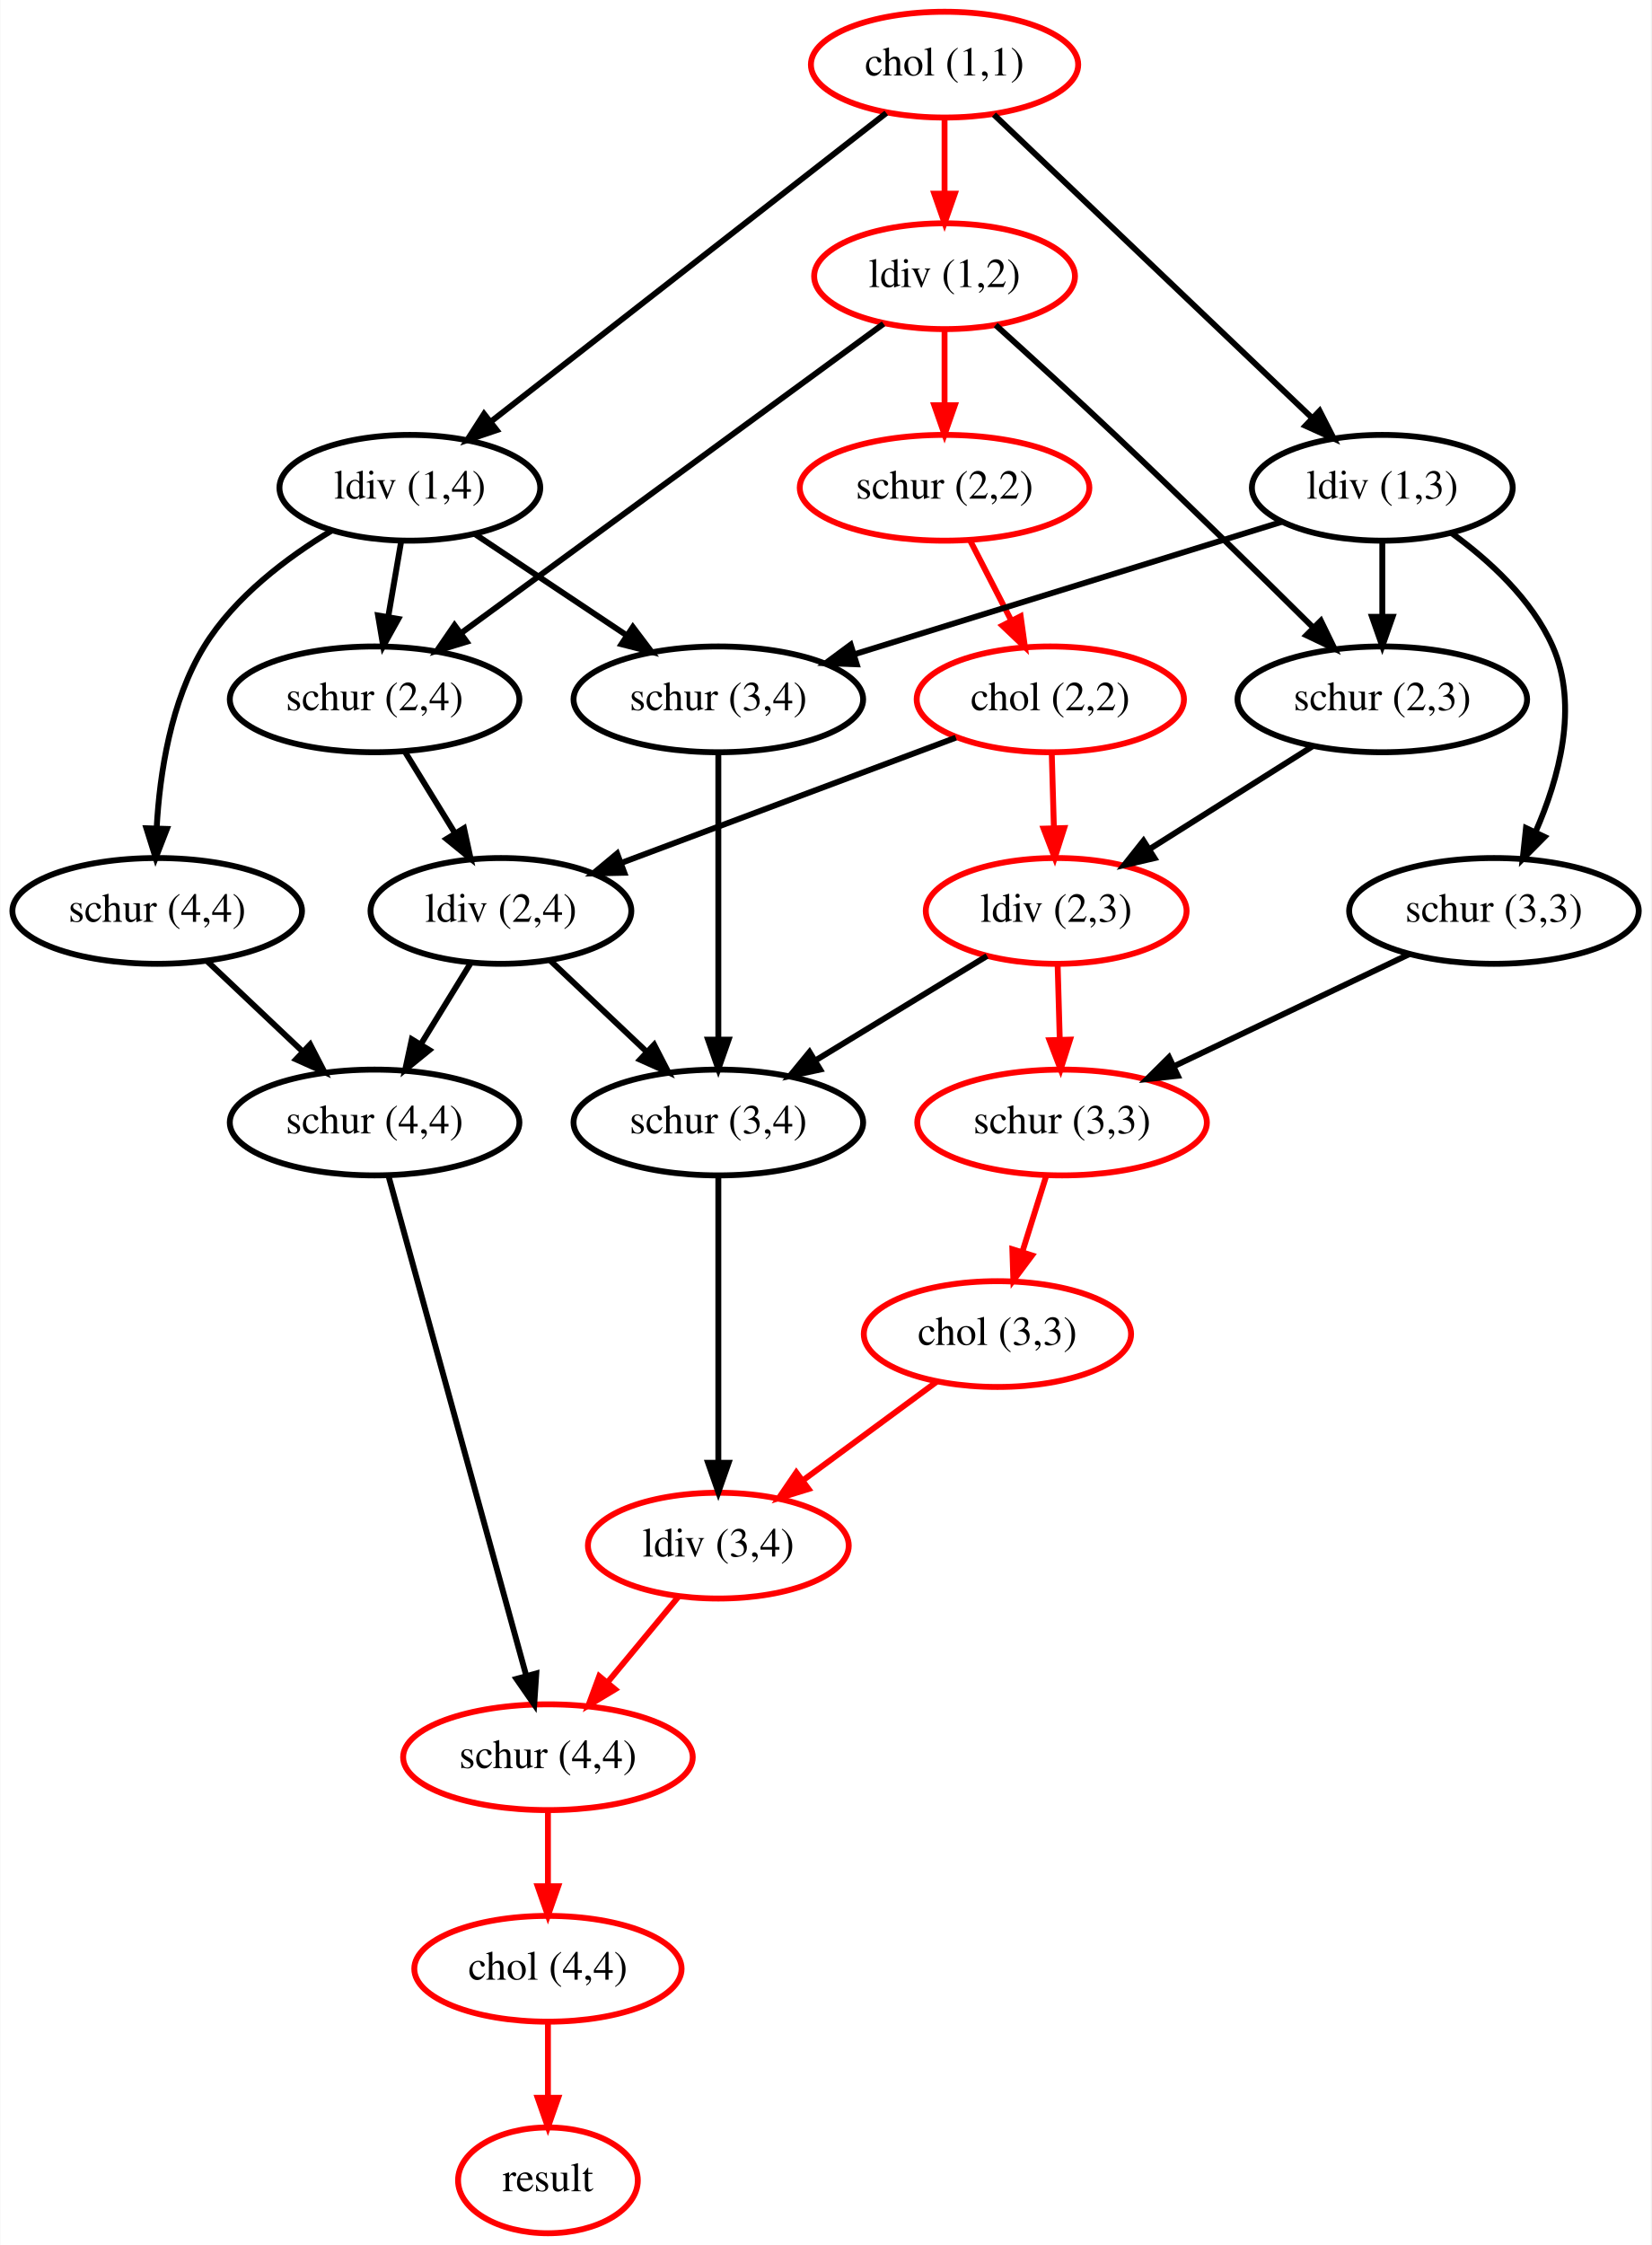
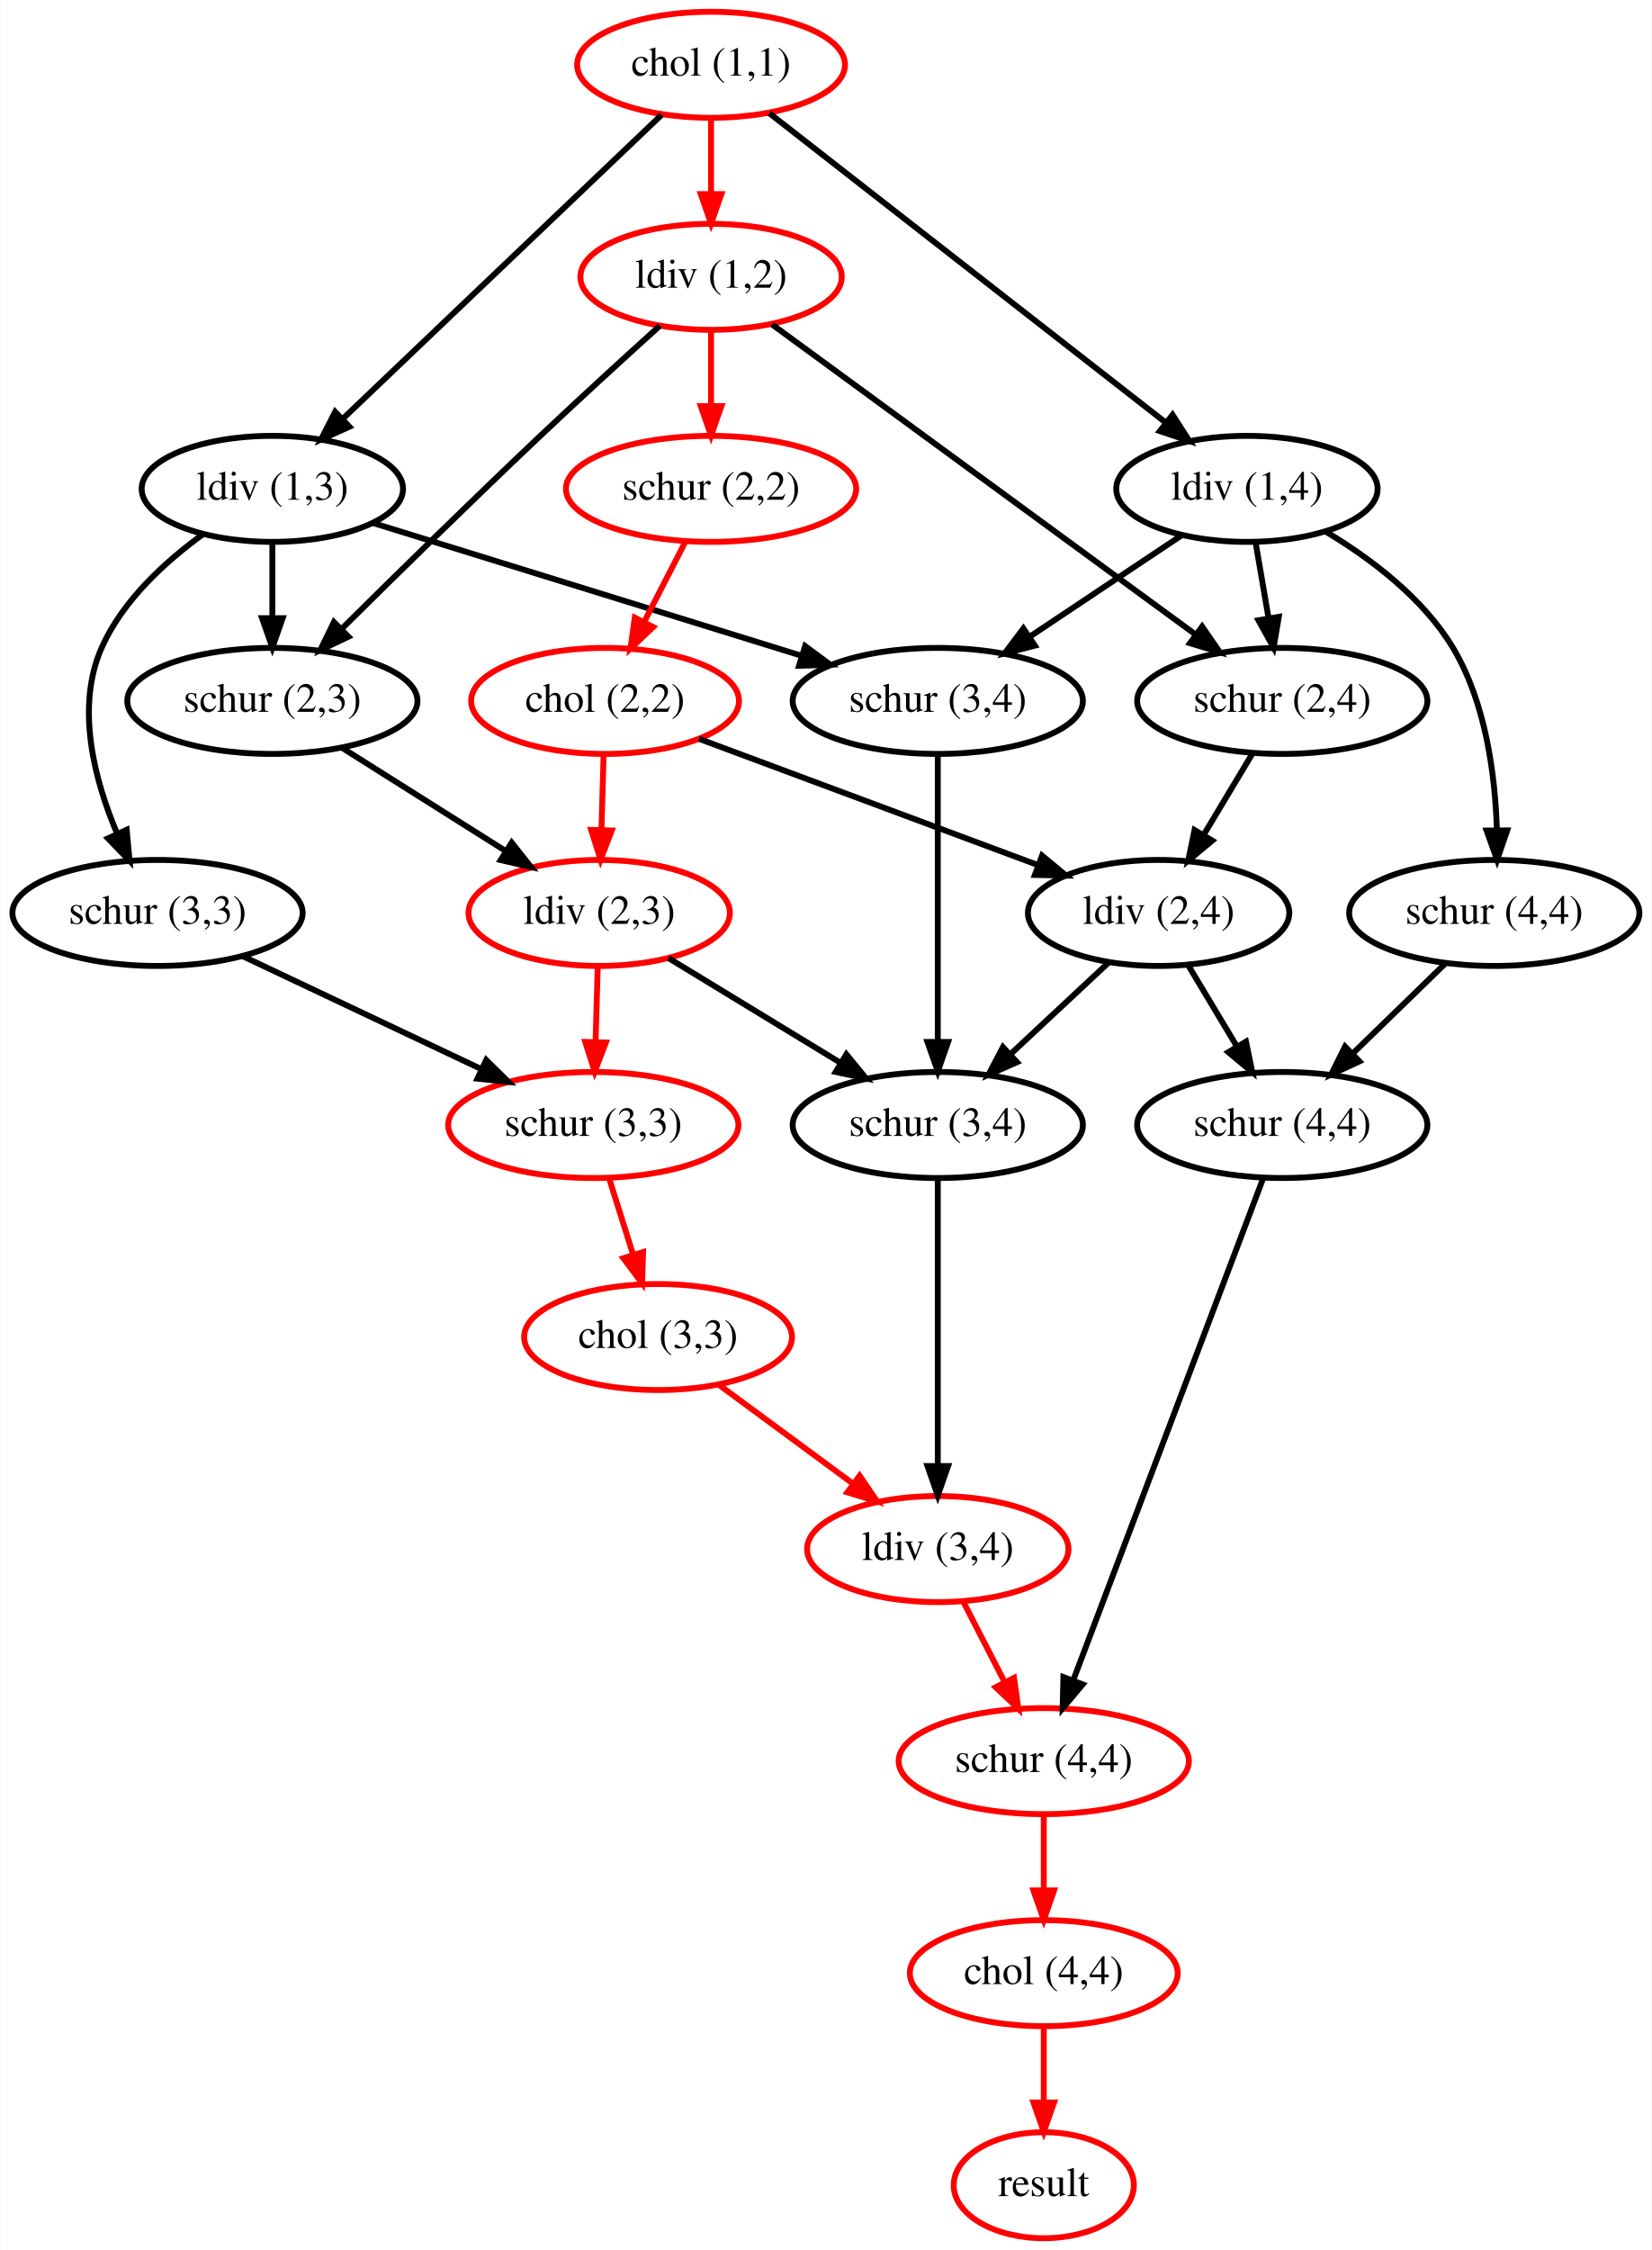
- <svg xmlns="http://www.w3.org/2000/svg" width="562pt" height="764pt" viewBox="0.00 0.00 561.79 764.00">
+ <svg xmlns="http://www.w3.org/2000/svg" width="561pt" height="764pt" viewBox="0.00 0.00 560.79 764.00">
  <g id="graph0" class="graph" transform="scale(1 1) rotate(0) translate(4 760)">
-     <polygon fill="white" stroke="transparent" points="-4,4 -4,-760 557.79,-760 557.79,4 -4,4" />
+     <polygon fill="white" stroke="transparent" points="-4,4 -4,-760 556.79,-760 556.79,4 -4,4" />
    <g id="node1" class="node">
-       <ellipse fill="none" stroke="red" stroke-width="2" cx="317.4" cy="-594" rx="49.29" ry="18" />
-       <text text-anchor="middle" x="317.4" y="-590.3" font-family="Times,serif" font-size="14.00">schur (2,2)</text>
+       <ellipse fill="none" stroke="black" stroke-width="2" cx="88.4" cy="-522" rx="49.29" ry="18" />
+       <text text-anchor="middle" x="88.4" y="-518.3" font-family="Times,serif" font-size="14.00">schur (2,3)</text>
+     </g>
+     <g id="node13" class="node">
+       <ellipse fill="none" stroke="red" stroke-width="2" cx="199.4" cy="-450" rx="44.39" ry="18" />
+       <text text-anchor="middle" x="199.4" y="-446.3" font-family="Times,serif" font-size="14.00">ldiv (2,3)</text>
+     </g>
+     <g id="edge17" class="edge">
+       <path fill="none" stroke="black" stroke-width="2" d="M111.94,-506.15C128.09,-495.97 149.71,-482.33 167.42,-471.17" />
+       <polygon fill="black" stroke="black" stroke-width="2" points="169.68,-473.88 176.27,-465.58 165.94,-467.96 169.68,-473.88" />
+     </g>
+     <g id="node2" class="node">
+       <ellipse fill="none" stroke="red" stroke-width="2" cx="237.4" cy="-666" rx="44.39" ry="18" />
+       <text text-anchor="middle" x="237.4" y="-662.3" font-family="Times,serif" font-size="14.00">ldiv (1,2)</text>
+     </g>
+     <g id="edge1" class="edge">
+       <path fill="none" stroke="black" stroke-width="2" d="M220,-649.38C208.4,-638.91 192.88,-624.74 179.4,-612 156.21,-590.08 130.23,-564.58 111.99,-546.51" />
+       <polygon fill="black" stroke="black" stroke-width="2" points="114.24,-543.81 104.67,-539.25 109.31,-548.77 114.24,-543.81" />
+     </g>
+     <g id="node10" class="node">
+       <ellipse fill="none" stroke="black" stroke-width="2" cx="431.4" cy="-522" rx="49.29" ry="18" />
+       <text text-anchor="middle" x="431.4" y="-518.3" font-family="Times,serif" font-size="14.00">schur (2,4)</text>
+     </g>
+     <g id="edge25" class="edge">
+       <path fill="none" stroke="black" stroke-width="2" d="M258.16,-649.8C292.69,-624.53 362.05,-573.76 401.73,-544.71" />
+       <polygon fill="black" stroke="black" stroke-width="2" points="404.19,-547.25 410.2,-538.52 400.06,-541.6 404.19,-547.25" />
+     </g>
+     <g id="node14" class="node">
+       <ellipse fill="none" stroke="red" stroke-width="2" cx="237.4" cy="-594" rx="49.29" ry="18" />
+       <text text-anchor="middle" x="237.4" y="-590.3" font-family="Times,serif" font-size="14.00">schur (2,2)</text>
+     </g>
+     <g id="edge14" class="edge">
+       <path fill="none" stroke="red" stroke-width="2" d="M237.4,-647.7C237.4,-639.98 237.4,-630.71 237.4,-622.11" />
+       <polygon fill="red" stroke="red" stroke-width="2" points="240.9,-622.1 237.4,-612.1 233.9,-622.1 240.9,-622.1" />
    </g>
    <g id="node3" class="node">
-       <ellipse fill="none" stroke="red" stroke-width="2" cx="353.4" cy="-522" rx="45.49" ry="18" />
-       <text text-anchor="middle" x="353.4" y="-518.3" font-family="Times,serif" font-size="14.00">chol (2,2)</text>
+       <ellipse fill="none" stroke="black" stroke-width="2" cx="88.4" cy="-594" rx="44.39" ry="18" />
+       <text text-anchor="middle" x="88.4" y="-590.3" font-family="Times,serif" font-size="14.00">ldiv (1,3)</text>
    </g>
    <g id="edge2" class="edge">
-       <path fill="none" stroke="red" stroke-width="2" d="M326.11,-576.05C330.31,-567.89 335.44,-557.91 340.11,-548.82" />
-       <polygon fill="red" stroke="red" stroke-width="2" points="343.3,-550.28 344.76,-539.79 337.08,-547.08 343.3,-550.28" />
-     </g>
-     <g id="node2" class="node">
-       <ellipse fill="none" stroke="red" stroke-width="2" cx="317.4" cy="-666" rx="44.39" ry="18" />
-       <text text-anchor="middle" x="317.4" y="-662.3" font-family="Times,serif" font-size="14.00">ldiv (1,2)</text>
-     </g>
-     <g id="edge1" class="edge">
-       <path fill="none" stroke="red" stroke-width="2" d="M317.4,-647.7C317.4,-639.98 317.4,-630.71 317.4,-622.11" />
-       <polygon fill="red" stroke="red" stroke-width="2" points="320.9,-622.1 317.4,-612.1 313.9,-622.1 320.9,-622.1" />
-     </g>
-     <g id="node10" class="node">
-       <ellipse fill="none" stroke="black" stroke-width="2" cx="123.4" cy="-522" rx="49.29" ry="18" />
-       <text text-anchor="middle" x="123.4" y="-518.3" font-family="Times,serif" font-size="14.00">schur (2,4)</text>
+       <path fill="none" stroke="black" stroke-width="2" d="M88.4,-575.7C88.4,-567.98 88.4,-558.71 88.4,-550.11" />
+       <polygon fill="black" stroke="black" stroke-width="2" points="91.9,-550.1 88.4,-540.1 84.9,-550.1 91.9,-550.1" />
+     </g>
+     <g id="node7" class="node">
+       <ellipse fill="none" stroke="black" stroke-width="2" cx="49.4" cy="-450" rx="49.29" ry="18" />
+       <text text-anchor="middle" x="49.4" y="-446.3" font-family="Times,serif" font-size="14.00">schur (3,3)</text>
+     </g>
+     <g id="edge5" class="edge">
+       <path fill="none" stroke="black" stroke-width="2" d="M64.98,-578.7C52.17,-569.43 37.49,-556.1 30.4,-540 21.48,-519.78 27.98,-495.09 35.71,-476.85" />
+       <polygon fill="black" stroke="black" stroke-width="2" points="38.92,-478.25 39.91,-467.7 32.56,-475.32 38.92,-478.25" />
+     </g>
+     <g id="node8" class="node">
+       <ellipse fill="none" stroke="black" stroke-width="2" cx="314.4" cy="-522" rx="49.29" ry="18" />
+       <text text-anchor="middle" x="314.4" y="-518.3" font-family="Times,serif" font-size="14.00">schur (3,4)</text>
+     </g>
+     <g id="edge7" class="edge">
+       <path fill="none" stroke="black" stroke-width="2" d="M122.72,-582.37C161.56,-570.34 225,-550.69 268.17,-537.32" />
+       <polygon fill="black" stroke="black" stroke-width="2" points="269.35,-540.61 277.87,-534.31 267.28,-533.93 269.35,-540.61" />
+     </g>
+     <g id="node4" class="node">
+       <ellipse fill="none" stroke="black" stroke-width="2" cx="503.4" cy="-450" rx="49.29" ry="18" />
+       <text text-anchor="middle" x="503.4" y="-446.3" font-family="Times,serif" font-size="14.00">schur (4,4)</text>
+     </g>
+     <g id="node18" class="node">
+       <ellipse fill="none" stroke="black" stroke-width="2" cx="431.4" cy="-378" rx="49.29" ry="18" />
+       <text text-anchor="middle" x="431.4" y="-374.3" font-family="Times,serif" font-size="14.00">schur (4,4)</text>
+     </g>
+     <g id="edge26" class="edge">
+       <path fill="none" stroke="black" stroke-width="2" d="M486.7,-432.76C477.34,-423.66 465.51,-412.16 455.19,-402.13" />
+       <polygon fill="black" stroke="black" stroke-width="2" points="457.61,-399.61 448,-395.15 452.73,-404.63 457.61,-399.61" />
+     </g>
+     <g id="node5" class="node">
+       <ellipse fill="none" stroke="black" stroke-width="2" cx="419.4" cy="-594" rx="44.39" ry="18" />
+       <text text-anchor="middle" x="419.4" y="-590.3" font-family="Times,serif" font-size="14.00">ldiv (1,4)</text>
+     </g>
+     <g id="edge3" class="edge">
+       <path fill="none" stroke="black" stroke-width="2" d="M446.18,-579.48C461.33,-570.4 479.22,-557 489.4,-540 500.54,-521.38 503.72,-496.79 504.29,-478.18" />
+       <polygon fill="black" stroke="black" stroke-width="2" points="507.79,-478.03 504.37,-468.01 500.79,-477.98 507.79,-478.03" />
+     </g>
+     <g id="edge6" class="edge">
+       <path fill="none" stroke="black" stroke-width="2" d="M397.38,-578.33C382.33,-568.29 362.15,-554.84 345.47,-543.71" />
+       <polygon fill="black" stroke="black" stroke-width="2" points="347.37,-540.77 337.1,-538.14 343.48,-546.6 347.37,-540.77" />
    </g>
    <g id="edge24" class="edge">
-       <path fill="none" stroke="black" stroke-width="2" d="M296.63,-649.8C262.1,-624.53 192.74,-573.76 153.06,-544.71" />
-       <polygon fill="black" stroke="black" stroke-width="2" points="154.73,-541.6 144.6,-538.52 150.6,-547.25 154.73,-541.6" />
+       <path fill="none" stroke="black" stroke-width="2" d="M422.36,-575.7C423.68,-567.98 425.27,-558.71 426.75,-550.11" />
+       <polygon fill="black" stroke="black" stroke-width="2" points="430.22,-550.55 428.46,-540.1 423.32,-549.37 430.22,-550.55" />
+     </g>
+     <g id="node6" class="node">
+       <ellipse fill="none" stroke="red" stroke-width="2" cx="237.4" cy="-738" rx="45.49" ry="18" />
+       <text text-anchor="middle" x="237.4" y="-734.3" font-family="Times,serif" font-size="14.00">chol (1,1)</text>
+     </g>
+     <g id="edge13" class="edge">
+       <path fill="none" stroke="red" stroke-width="2" d="M237.4,-719.7C237.4,-711.98 237.4,-702.71 237.4,-694.11" />
+       <polygon fill="red" stroke="red" stroke-width="2" points="240.9,-694.1 237.4,-684.1 233.9,-694.1 240.9,-694.1" />
+     </g>
+     <g id="edge4" class="edge">
+       <path fill="none" stroke="black" stroke-width="2" d="M220.59,-720.99C194.18,-695.82 142.85,-646.9 112.51,-617.98" />
+       <polygon fill="black" stroke="black" stroke-width="2" points="114.56,-615.1 104.91,-610.74 109.73,-620.17 114.56,-615.1" />
+     </g>
+     <g id="edge23" class="edge">
+       <path fill="none" stroke="black" stroke-width="2" d="M257.22,-721.53C289.85,-696.07 354.95,-645.28 391.98,-616.39" />
+       <polygon fill="black" stroke="black" stroke-width="2" points="394.14,-619.14 399.87,-610.23 389.83,-613.62 394.14,-619.14" />
+     </g>
+     <g id="node15" class="node">
+       <ellipse fill="none" stroke="red" stroke-width="2" cx="197.4" cy="-378" rx="49.29" ry="18" />
+       <text text-anchor="middle" x="197.4" y="-374.3" font-family="Times,serif" font-size="14.00">schur (3,3)</text>
+     </g>
+     <g id="edge18" class="edge">
+       <path fill="none" stroke="black" stroke-width="2" d="M78.28,-435.34C101.41,-424.4 134.03,-408.97 159.3,-397.02" />
+       <polygon fill="black" stroke="black" stroke-width="2" points="161.04,-400.07 168.58,-392.63 158.04,-393.74 161.04,-400.07" />
+     </g>
+     <g id="node12" class="node">
+       <ellipse fill="none" stroke="black" stroke-width="2" cx="314.4" cy="-378" rx="49.29" ry="18" />
+       <text text-anchor="middle" x="314.4" y="-374.3" font-family="Times,serif" font-size="14.00">schur (3,4)</text>
+     </g>
+     <g id="edge10" class="edge">
+       <path fill="none" stroke="black" stroke-width="2" d="M314.4,-503.87C314.4,-479.67 314.4,-435.21 314.4,-406.39" />
+       <polygon fill="black" stroke="black" stroke-width="2" points="317.9,-406.19 314.4,-396.19 310.9,-406.19 317.9,-406.19" />
+     </g>
+     <g id="node9" class="node">
+       <ellipse fill="none" stroke="black" stroke-width="2" cx="389.4" cy="-450" rx="44.39" ry="18" />
+       <text text-anchor="middle" x="389.4" y="-446.3" font-family="Times,serif" font-size="14.00">ldiv (2,4)</text>
+     </g>
+     <g id="edge11" class="edge">
+       <path fill="none" stroke="black" stroke-width="2" d="M372.38,-433.12C362.57,-423.96 350.07,-412.29 339.18,-402.13" />
+       <polygon fill="black" stroke="black" stroke-width="2" points="341.31,-399.33 331.61,-395.06 336.53,-404.45 341.31,-399.33" />
+     </g>
+     <g id="edge27" class="edge">
+       <path fill="none" stroke="black" stroke-width="2" d="M399.35,-432.41C404.3,-424.16 410.39,-414.01 415.93,-404.78" />
+       <polygon fill="black" stroke="black" stroke-width="2" points="419.08,-406.33 421.22,-395.96 413.08,-402.73 419.08,-406.33" />
+     </g>
+     <g id="edge8" class="edge">
+       <path fill="none" stroke="black" stroke-width="2" d="M421.23,-504.05C416.28,-495.8 410.22,-485.7 404.72,-476.54" />
+       <polygon fill="black" stroke="black" stroke-width="2" points="407.62,-474.56 399.47,-467.79 401.61,-478.16 407.62,-474.56" />
+     </g>
+     <g id="node11" class="node">
+       <ellipse fill="none" stroke="red" stroke-width="2" cx="201.4" cy="-522" rx="45.49" ry="18" />
+       <text text-anchor="middle" x="201.4" y="-518.3" font-family="Times,serif" font-size="14.00">chol (2,2)</text>
+     </g>
+     <g id="edge9" class="edge">
+       <path fill="none" stroke="black" stroke-width="2" d="M233.29,-509.13C264.94,-497.34 313.61,-479.22 348.18,-466.35" />
+       <polygon fill="black" stroke="black" stroke-width="2" points="349.82,-469.47 357.97,-462.7 347.38,-462.91 349.82,-469.47" />
+     </g>
+     <g id="edge16" class="edge">
+       <path fill="none" stroke="red" stroke-width="2" d="M200.9,-503.7C200.68,-495.98 200.42,-486.71 200.17,-478.11" />
+       <polygon fill="red" stroke="red" stroke-width="2" points="203.67,-478 199.88,-468.1 196.67,-478.2 203.67,-478" />
+     </g>
+     <g id="node17" class="node">
+       <ellipse fill="none" stroke="red" stroke-width="2" cx="314.4" cy="-234" rx="44.39" ry="18" />
+       <text text-anchor="middle" x="314.4" y="-230.3" font-family="Times,serif" font-size="14.00">ldiv (3,4)</text>
+     </g>
+     <g id="edge22" class="edge">
+       <path fill="none" stroke="black" stroke-width="2" d="M314.4,-359.87C314.4,-335.67 314.4,-291.21 314.4,-262.39" />
+       <polygon fill="black" stroke="black" stroke-width="2" points="317.9,-262.19 314.4,-252.19 310.9,-262.19 317.9,-262.19" />
+     </g>
+     <g id="edge12" class="edge">
+       <path fill="none" stroke="black" stroke-width="2" d="M222.95,-434.67C239.77,-424.42 262.65,-410.5 281.31,-399.14" />
+       <polygon fill="black" stroke="black" stroke-width="2" points="283.36,-401.99 290.09,-393.8 279.72,-396.01 283.36,-401.99" />
+     </g>
+     <g id="edge19" class="edge">
+       <path fill="none" stroke="red" stroke-width="2" d="M198.9,-431.7C198.68,-423.98 198.42,-414.71 198.17,-406.11" />
+       <polygon fill="red" stroke="red" stroke-width="2" points="201.67,-406 197.88,-396.1 194.67,-406.2 201.67,-406" />
+     </g>
+     <g id="edge15" class="edge">
+       <path fill="none" stroke="red" stroke-width="2" d="M228.68,-576.05C224.48,-567.89 219.35,-557.91 214.68,-548.82" />
+       <polygon fill="red" stroke="red" stroke-width="2" points="217.72,-547.08 210.03,-539.79 211.49,-550.28 217.72,-547.08" />
+     </g>
+     <g id="node16" class="node">
+       <ellipse fill="none" stroke="red" stroke-width="2" cx="219.4" cy="-306" rx="45.49" ry="18" />
+       <text text-anchor="middle" x="219.4" y="-302.3" font-family="Times,serif" font-size="14.00">chol (3,3)</text>
+     </g>
+     <g id="edge20" class="edge">
+       <path fill="none" stroke="red" stroke-width="2" d="M202.72,-360.05C205.17,-352.26 208.14,-342.82 210.89,-334.08" />
+       <polygon fill="red" stroke="red" stroke-width="2" points="214.31,-334.86 213.97,-324.28 207.63,-332.77 214.31,-334.86" />
+     </g>
+     <g id="edge21" class="edge">
+       <path fill="none" stroke="red" stroke-width="2" d="M240.01,-289.81C253.33,-280 270.86,-267.08 285.55,-256.25" />
+       <polygon fill="red" stroke="red" stroke-width="2" points="287.85,-258.91 293.82,-250.16 283.7,-253.27 287.85,-258.91" />
+     </g>
+     <g id="node19" class="node">
+       <ellipse fill="none" stroke="red" stroke-width="2" cx="350.4" cy="-162" rx="49.29" ry="18" />
+       <text text-anchor="middle" x="350.4" y="-158.3" font-family="Times,serif" font-size="14.00">schur (4,4)</text>
+     </g>
+     <g id="edge29" class="edge">
+       <path fill="none" stroke="red" stroke-width="2" d="M323.11,-216.05C327.31,-207.89 332.44,-197.91 337.11,-188.82" />
+       <polygon fill="red" stroke="red" stroke-width="2" points="340.3,-190.28 341.76,-179.79 334.08,-187.08 340.3,-190.28" />
+     </g>
+     <g id="edge28" class="edge">
+       <path fill="none" stroke="black" stroke-width="2" d="M424.9,-359.85C410.8,-322.58 377.27,-234 360.42,-189.49" />
+       <polygon fill="black" stroke="black" stroke-width="2" points="363.62,-188.05 356.81,-179.94 357.07,-190.53 363.62,-188.05" />
    </g>
    <g id="node20" class="node">
-       <ellipse fill="none" stroke="black" stroke-width="2" cx="466.4" cy="-522" rx="49.29" ry="18" />
-       <text text-anchor="middle" x="466.4" y="-518.3" font-family="Times,serif" font-size="14.00">schur (2,3)</text>
-     </g>
-     <g id="edge25" class="edge">
-       <path fill="none" stroke="black" stroke-width="2" d="M334.79,-649.38C346.39,-638.91 361.92,-624.74 375.4,-612 398.58,-590.08 424.56,-564.58 442.8,-546.51" />
-       <polygon fill="black" stroke="black" stroke-width="2" points="445.49,-548.77 450.12,-539.25 440.55,-543.81 445.49,-548.77" />
-     </g>
-     <g id="node9" class="node">
-       <ellipse fill="none" stroke="black" stroke-width="2" cx="166.4" cy="-450" rx="44.39" ry="18" />
-       <text text-anchor="middle" x="166.4" y="-446.3" font-family="Times,serif" font-size="14.00">ldiv (2,4)</text>
-     </g>
-     <g id="edge8" class="edge">
-       <path fill="none" stroke="black" stroke-width="2" d="M321.25,-508.97C289.79,-497.19 241.74,-479.2 207.51,-466.39" />
-       <polygon fill="black" stroke="black" stroke-width="2" points="208.4,-462.99 197.81,-462.76 205.95,-469.54 208.4,-462.99" />
-     </g>
-     <g id="node12" class="node">
-       <ellipse fill="none" stroke="red" stroke-width="2" cx="355.4" cy="-450" rx="44.39" ry="18" />
-       <text text-anchor="middle" x="355.4" y="-446.3" font-family="Times,serif" font-size="14.00">ldiv (2,3)</text>
-     </g>
-     <g id="edge28" class="edge">
-       <path fill="none" stroke="red" stroke-width="2" d="M353.89,-503.7C354.11,-495.98 354.38,-486.71 354.62,-478.11" />
-       <polygon fill="red" stroke="red" stroke-width="2" points="358.12,-478.2 354.91,-468.1 351.12,-478 358.12,-478.2" />
-     </g>
-     <g id="node4" class="node">
-       <ellipse fill="none" stroke="red" stroke-width="2" cx="317.4" cy="-738" rx="45.49" ry="18" />
-       <text text-anchor="middle" x="317.4" y="-734.3" font-family="Times,serif" font-size="14.00">chol (1,1)</text>
-     </g>
-     <g id="edge3" class="edge">
-       <path fill="none" stroke="red" stroke-width="2" d="M317.4,-719.7C317.4,-711.98 317.4,-702.71 317.4,-694.11" />
-       <polygon fill="red" stroke="red" stroke-width="2" points="320.9,-694.1 317.4,-684.1 313.9,-694.1 320.9,-694.1" />
-     </g>
-     <g id="node6" class="node">
-       <ellipse fill="none" stroke="black" stroke-width="2" cx="135.4" cy="-594" rx="44.39" ry="18" />
-       <text text-anchor="middle" x="135.4" y="-590.3" font-family="Times,serif" font-size="14.00">ldiv (1,4)</text>
-     </g>
-     <g id="edge22" class="edge">
-       <path fill="none" stroke="black" stroke-width="2" d="M297.57,-721.53C264.94,-696.07 199.84,-645.28 162.81,-616.39" />
-       <polygon fill="black" stroke="black" stroke-width="2" points="164.96,-613.62 154.92,-610.23 160.65,-619.14 164.96,-613.62" />
-     </g>
-     <g id="node8" class="node">
-       <ellipse fill="none" stroke="black" stroke-width="2" cx="466.4" cy="-594" rx="44.39" ry="18" />
-       <text text-anchor="middle" x="466.4" y="-590.3" font-family="Times,serif" font-size="14.00">ldiv (1,3)</text>
-     </g>
-     <g id="edge14" class="edge">
-       <path fill="none" stroke="black" stroke-width="2" d="M334.2,-720.99C360.61,-695.82 411.94,-646.9 442.28,-617.98" />
-       <polygon fill="black" stroke="black" stroke-width="2" points="445.06,-620.17 449.88,-610.74 440.23,-615.1 445.06,-620.17" />
-     </g>
-     <g id="node5" class="node">
-       <ellipse fill="none" stroke="black" stroke-width="2" cx="49.4" cy="-450" rx="49.29" ry="18" />
-       <text text-anchor="middle" x="49.4" y="-446.3" font-family="Times,serif" font-size="14.00">schur (4,4)</text>
-     </g>
-     <g id="node16" class="node">
-       <ellipse fill="none" stroke="black" stroke-width="2" cx="123.4" cy="-378" rx="49.29" ry="18" />
-       <text text-anchor="middle" x="123.4" y="-374.3" font-family="Times,serif" font-size="14.00">schur (4,4)</text>
-     </g>
-     <g id="edge17" class="edge">
-       <path fill="none" stroke="black" stroke-width="2" d="M66.56,-432.76C76.18,-423.66 88.34,-412.16 98.94,-402.13" />
-       <polygon fill="black" stroke="black" stroke-width="2" points="101.47,-404.56 106.33,-395.15 96.66,-399.48 101.47,-404.56" />
-     </g>
-     <g id="edge4" class="edge">
-       <path fill="none" stroke="black" stroke-width="2" d="M108.75,-579.4C93.65,-570.29 75.76,-556.89 65.4,-540 54,-521.43 50.26,-496.84 49.22,-478.22" />
-       <polygon fill="black" stroke="black" stroke-width="2" points="52.71,-477.91 48.88,-468.03 45.72,-478.14 52.71,-477.91" />
-     </g>
-     <g id="node7" class="node">
-       <ellipse fill="none" stroke="black" stroke-width="2" cx="240.4" cy="-522" rx="49.29" ry="18" />
-       <text text-anchor="middle" x="240.4" y="-518.3" font-family="Times,serif" font-size="14.00">schur (3,4)</text>
-     </g>
-     <g id="edge5" class="edge">
-       <path fill="none" stroke="black" stroke-width="2" d="M157.41,-578.33C172.46,-568.29 192.64,-554.84 209.32,-543.71" />
-       <polygon fill="black" stroke="black" stroke-width="2" points="211.31,-546.6 217.69,-538.14 207.43,-540.77 211.31,-546.6" />
-     </g>
-     <g id="edge23" class="edge">
-       <path fill="none" stroke="black" stroke-width="2" d="M132.43,-575.7C131.11,-567.98 129.52,-558.71 128.04,-550.11" />
-       <polygon fill="black" stroke="black" stroke-width="2" points="131.47,-549.37 126.33,-540.1 124.57,-550.55 131.47,-549.37" />
-     </g>
-     <g id="node11" class="node">
-       <ellipse fill="none" stroke="black" stroke-width="2" cx="240.4" cy="-378" rx="49.29" ry="18" />
-       <text text-anchor="middle" x="240.4" y="-374.3" font-family="Times,serif" font-size="14.00">schur (3,4)</text>
-     </g>
-     <g id="edge10" class="edge">
-       <path fill="none" stroke="black" stroke-width="2" d="M240.4,-503.87C240.4,-479.67 240.4,-435.21 240.4,-406.39" />
-       <polygon fill="black" stroke="black" stroke-width="2" points="243.9,-406.19 240.4,-396.19 236.9,-406.19 243.9,-406.19" />
-     </g>
-     <g id="edge6" class="edge">
-       <path fill="none" stroke="black" stroke-width="2" d="M432.07,-582.37C393.24,-570.34 329.79,-550.69 286.62,-537.32" />
-       <polygon fill="black" stroke="black" stroke-width="2" points="287.51,-533.93 276.92,-534.31 285.44,-540.61 287.51,-533.93" />
-     </g>
-     <g id="node15" class="node">
-       <ellipse fill="none" stroke="black" stroke-width="2" cx="504.4" cy="-450" rx="49.29" ry="18" />
-       <text text-anchor="middle" x="504.4" y="-446.3" font-family="Times,serif" font-size="14.00">schur (3,3)</text>
-     </g>
-     <g id="edge15" class="edge">
-       <path fill="none" stroke="black" stroke-width="2" d="M489.82,-578.7C502.63,-569.43 517.3,-556.1 524.4,-540 533.33,-519.73 526.53,-495.05 518.53,-476.82" />
-       <polygon fill="black" stroke="black" stroke-width="2" points="521.63,-475.2 514.18,-467.68 515.31,-478.21 521.63,-475.2" />
-     </g>
-     <g id="edge26" class="edge">
-       <path fill="none" stroke="black" stroke-width="2" d="M466.4,-575.7C466.4,-567.98 466.4,-558.71 466.4,-550.11" />
-       <polygon fill="black" stroke="black" stroke-width="2" points="469.9,-550.1 466.4,-540.1 462.9,-550.1 469.9,-550.1" />
-     </g>
-     <g id="edge9" class="edge">
-       <path fill="none" stroke="black" stroke-width="2" d="M183.19,-433.12C192.86,-423.96 205.2,-412.29 215.94,-402.13" />
-       <polygon fill="black" stroke="black" stroke-width="2" points="218.55,-404.48 223.41,-395.06 213.74,-399.39 218.55,-404.48" />
-     </g>
-     <g id="edge16" class="edge">
-       <path fill="none" stroke="black" stroke-width="2" d="M156.21,-432.41C151.09,-424.08 144.77,-413.8 139.05,-404.49" />
-       <polygon fill="black" stroke="black" stroke-width="2" points="142.03,-402.65 133.81,-395.96 136.06,-406.31 142.03,-402.65" />
-     </g>
-     <g id="edge7" class="edge">
-       <path fill="none" stroke="black" stroke-width="2" d="M133.8,-504.05C138.88,-495.8 145.08,-485.7 150.71,-476.54" />
-       <polygon fill="black" stroke="black" stroke-width="2" points="153.83,-478.14 156.08,-467.79 147.87,-474.48 153.83,-478.14" />
-     </g>
-     <g id="node13" class="node">
-       <ellipse fill="none" stroke="red" stroke-width="2" cx="240.4" cy="-234" rx="44.39" ry="18" />
-       <text text-anchor="middle" x="240.4" y="-230.3" font-family="Times,serif" font-size="14.00">ldiv (3,4)</text>
-     </g>
-     <g id="edge12" class="edge">
-       <path fill="none" stroke="black" stroke-width="2" d="M240.4,-359.87C240.4,-335.67 240.4,-291.21 240.4,-262.39" />
-       <polygon fill="black" stroke="black" stroke-width="2" points="243.9,-262.19 240.4,-252.19 236.9,-262.19 243.9,-262.19" />
-     </g>
-     <g id="edge11" class="edge">
-       <path fill="none" stroke="black" stroke-width="2" d="M331.85,-434.67C315.02,-424.42 292.14,-410.5 273.48,-399.14" />
-       <polygon fill="black" stroke="black" stroke-width="2" points="275.07,-396.01 264.71,-393.8 271.43,-401.99 275.07,-396.01" />
+       <ellipse fill="none" stroke="red" stroke-width="2" cx="350.4" cy="-90" rx="45.49" ry="18" />
+       <text text-anchor="middle" x="350.4" y="-86.3" font-family="Times,serif" font-size="14.00">chol (4,4)</text>
+     </g>
+     <g id="edge30" class="edge">
+       <path fill="none" stroke="red" stroke-width="2" d="M350.4,-143.7C350.4,-135.98 350.4,-126.71 350.4,-118.11" />
+       <polygon fill="red" stroke="red" stroke-width="2" points="353.9,-118.1 350.4,-108.1 346.9,-118.1 353.9,-118.1" />
    </g>
    <g id="node21" class="node">
-       <ellipse fill="none" stroke="red" stroke-width="2" cx="357.4" cy="-378" rx="49.29" ry="18" />
-       <text text-anchor="middle" x="357.4" y="-374.3" font-family="Times,serif" font-size="14.00">schur (3,3)</text>
-     </g>
-     <g id="edge29" class="edge">
-       <path fill="none" stroke="red" stroke-width="2" d="M355.89,-431.7C356.11,-423.98 356.38,-414.71 356.62,-406.11" />
-       <polygon fill="red" stroke="red" stroke-width="2" points="360.12,-406.2 356.91,-396.1 353.12,-406 360.12,-406.2" />
-     </g>
-     <g id="node17" class="node">
-       <ellipse fill="none" stroke="red" stroke-width="2" cx="182.4" cy="-162" rx="49.29" ry="18" />
-       <text text-anchor="middle" x="182.4" y="-158.3" font-family="Times,serif" font-size="14.00">schur (4,4)</text>
-     </g>
-     <g id="edge19" class="edge">
-       <path fill="none" stroke="red" stroke-width="2" d="M226.94,-216.76C219.73,-208.06 210.69,-197.15 202.64,-187.43" />
-       <polygon fill="red" stroke="red" stroke-width="2" points="205.25,-185.1 196.18,-179.63 199.86,-189.57 205.25,-185.1" />
-     </g>
-     <g id="node14" class="node">
-       <ellipse fill="none" stroke="red" stroke-width="2" cx="335.4" cy="-306" rx="45.49" ry="18" />
-       <text text-anchor="middle" x="335.4" y="-302.3" font-family="Times,serif" font-size="14.00">chol (3,3)</text>
-     </g>
-     <g id="edge13" class="edge">
-       <path fill="none" stroke="red" stroke-width="2" d="M314.78,-289.81C301.46,-280 283.94,-267.08 269.24,-256.25" />
-       <polygon fill="red" stroke="red" stroke-width="2" points="271.1,-253.27 260.97,-250.16 266.94,-258.91 271.1,-253.27" />
-     </g>
-     <g id="edge30" class="edge">
-       <path fill="none" stroke="black" stroke-width="2" d="M475.7,-435.34C452.81,-424.44 420.54,-409.07 395.48,-397.14" />
-       <polygon fill="black" stroke="black" stroke-width="2" points="396.8,-393.89 386.27,-392.75 393.79,-400.21 396.8,-393.89" />
-     </g>
-     <g id="edge18" class="edge">
-       <path fill="none" stroke="black" stroke-width="2" d="M128.12,-359.85C138.38,-322.66 162.72,-234.37 175.01,-189.77" />
-       <polygon fill="black" stroke="black" stroke-width="2" points="178.44,-190.51 177.73,-179.94 171.69,-188.65 178.44,-190.51" />
-     </g>
-     <g id="node18" class="node">
-       <ellipse fill="none" stroke="red" stroke-width="2" cx="182.4" cy="-90" rx="45.49" ry="18" />
-       <text text-anchor="middle" x="182.4" y="-86.3" font-family="Times,serif" font-size="14.00">chol (4,4)</text>
-     </g>
-     <g id="edge20" class="edge">
-       <path fill="none" stroke="red" stroke-width="2" d="M182.4,-143.7C182.4,-135.98 182.4,-126.71 182.4,-118.11" />
-       <polygon fill="red" stroke="red" stroke-width="2" points="185.9,-118.1 182.4,-108.1 178.9,-118.1 185.9,-118.1" />
-     </g>
-     <g id="node19" class="node">
-       <ellipse fill="none" stroke="red" stroke-width="2" cx="182.4" cy="-18" rx="30.59" ry="18" />
-       <text text-anchor="middle" x="182.4" y="-14.3" font-family="Times,serif" font-size="14.00">result</text>
-     </g>
-     <g id="edge21" class="edge">
-       <path fill="none" stroke="red" stroke-width="2" d="M182.4,-71.7C182.4,-63.98 182.4,-54.71 182.4,-46.11" />
-       <polygon fill="red" stroke="red" stroke-width="2" points="185.9,-46.1 182.4,-36.1 178.9,-46.1 185.9,-46.1" />
-     </g>
-     <g id="edge27" class="edge">
-       <path fill="none" stroke="black" stroke-width="2" d="M442.86,-506.15C426.71,-495.97 405.08,-482.33 387.37,-471.17" />
-       <polygon fill="black" stroke="black" stroke-width="2" points="388.85,-467.96 378.52,-465.58 385.11,-473.88 388.85,-467.96" />
+       <ellipse fill="none" stroke="red" stroke-width="2" cx="350.4" cy="-18" rx="30.59" ry="18" />
+       <text text-anchor="middle" x="350.4" y="-14.3" font-family="Times,serif" font-size="14.00">result</text>
    </g>
    <g id="edge31" class="edge">
-       <path fill="none" stroke="red" stroke-width="2" d="M352.07,-360.05C349.62,-352.26 346.65,-342.82 343.91,-334.08" />
-       <polygon fill="red" stroke="red" stroke-width="2" points="347.16,-332.77 340.82,-324.28 340.48,-334.86 347.16,-332.77" />
+       <path fill="none" stroke="red" stroke-width="2" d="M350.4,-71.7C350.4,-63.98 350.4,-54.71 350.4,-46.11" />
+       <polygon fill="red" stroke="red" stroke-width="2" points="353.9,-46.1 350.4,-36.1 346.9,-46.1 353.9,-46.1" />
    </g>
  </g>
</svg>
